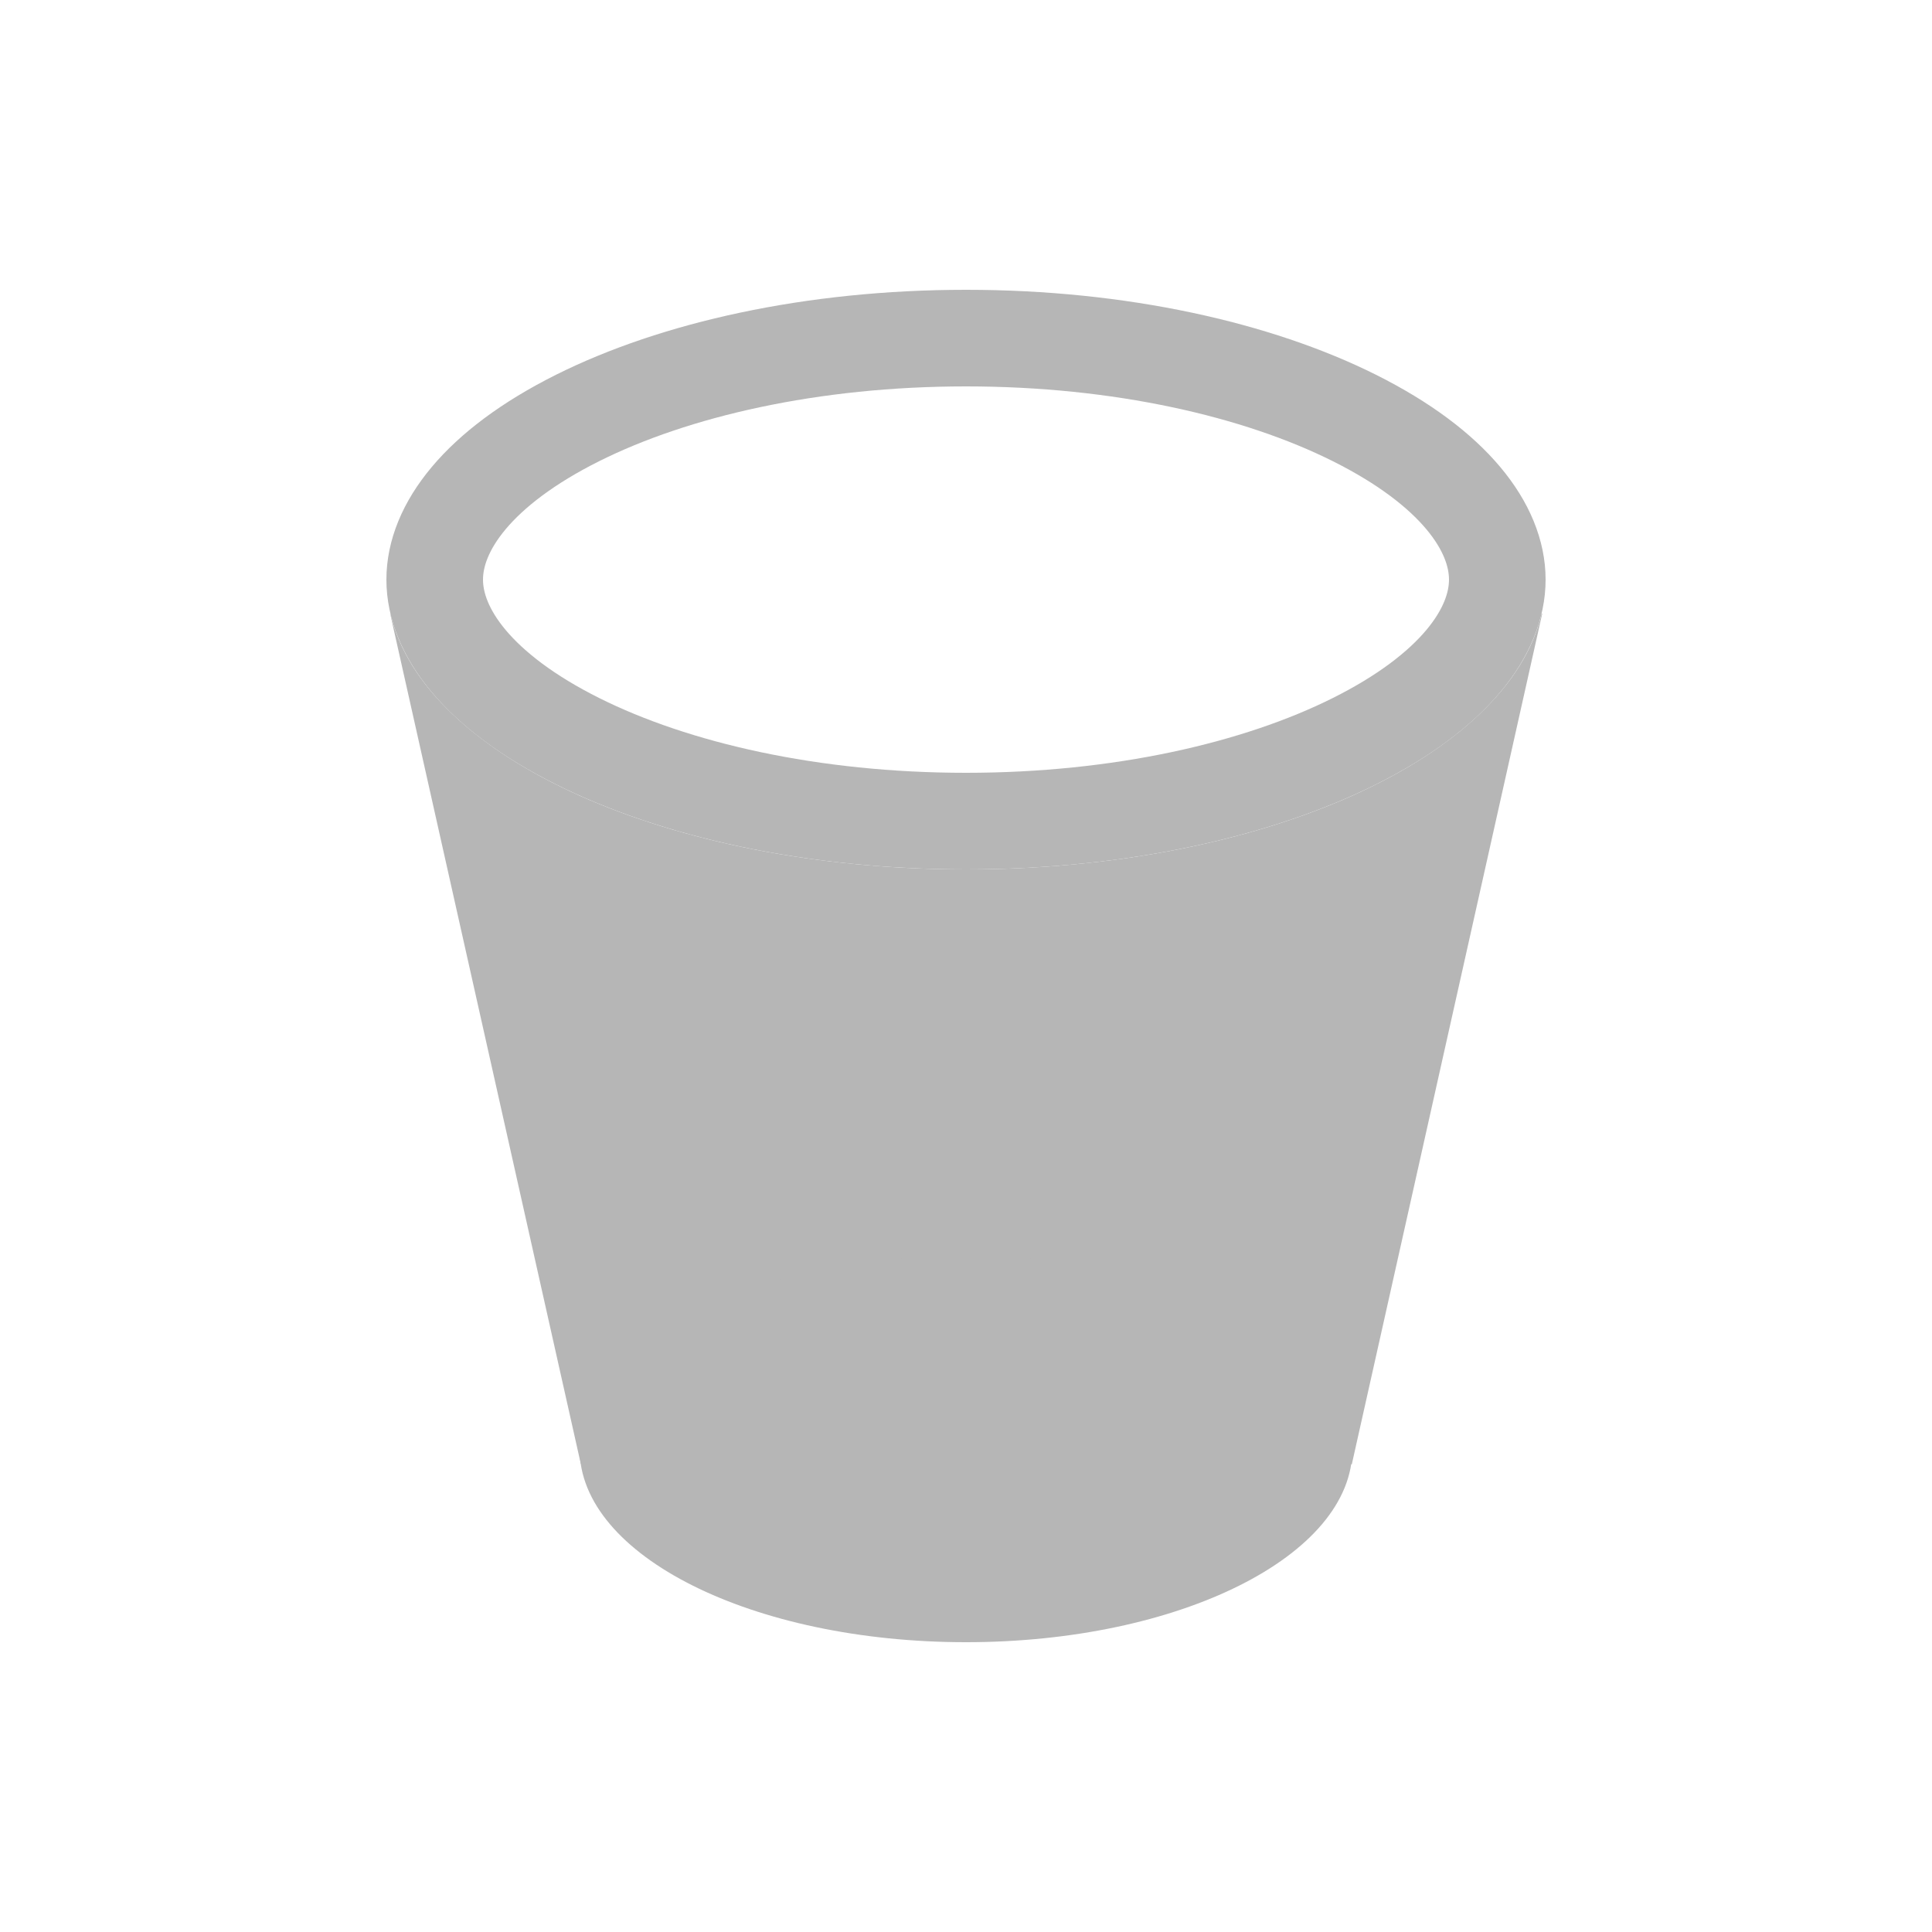
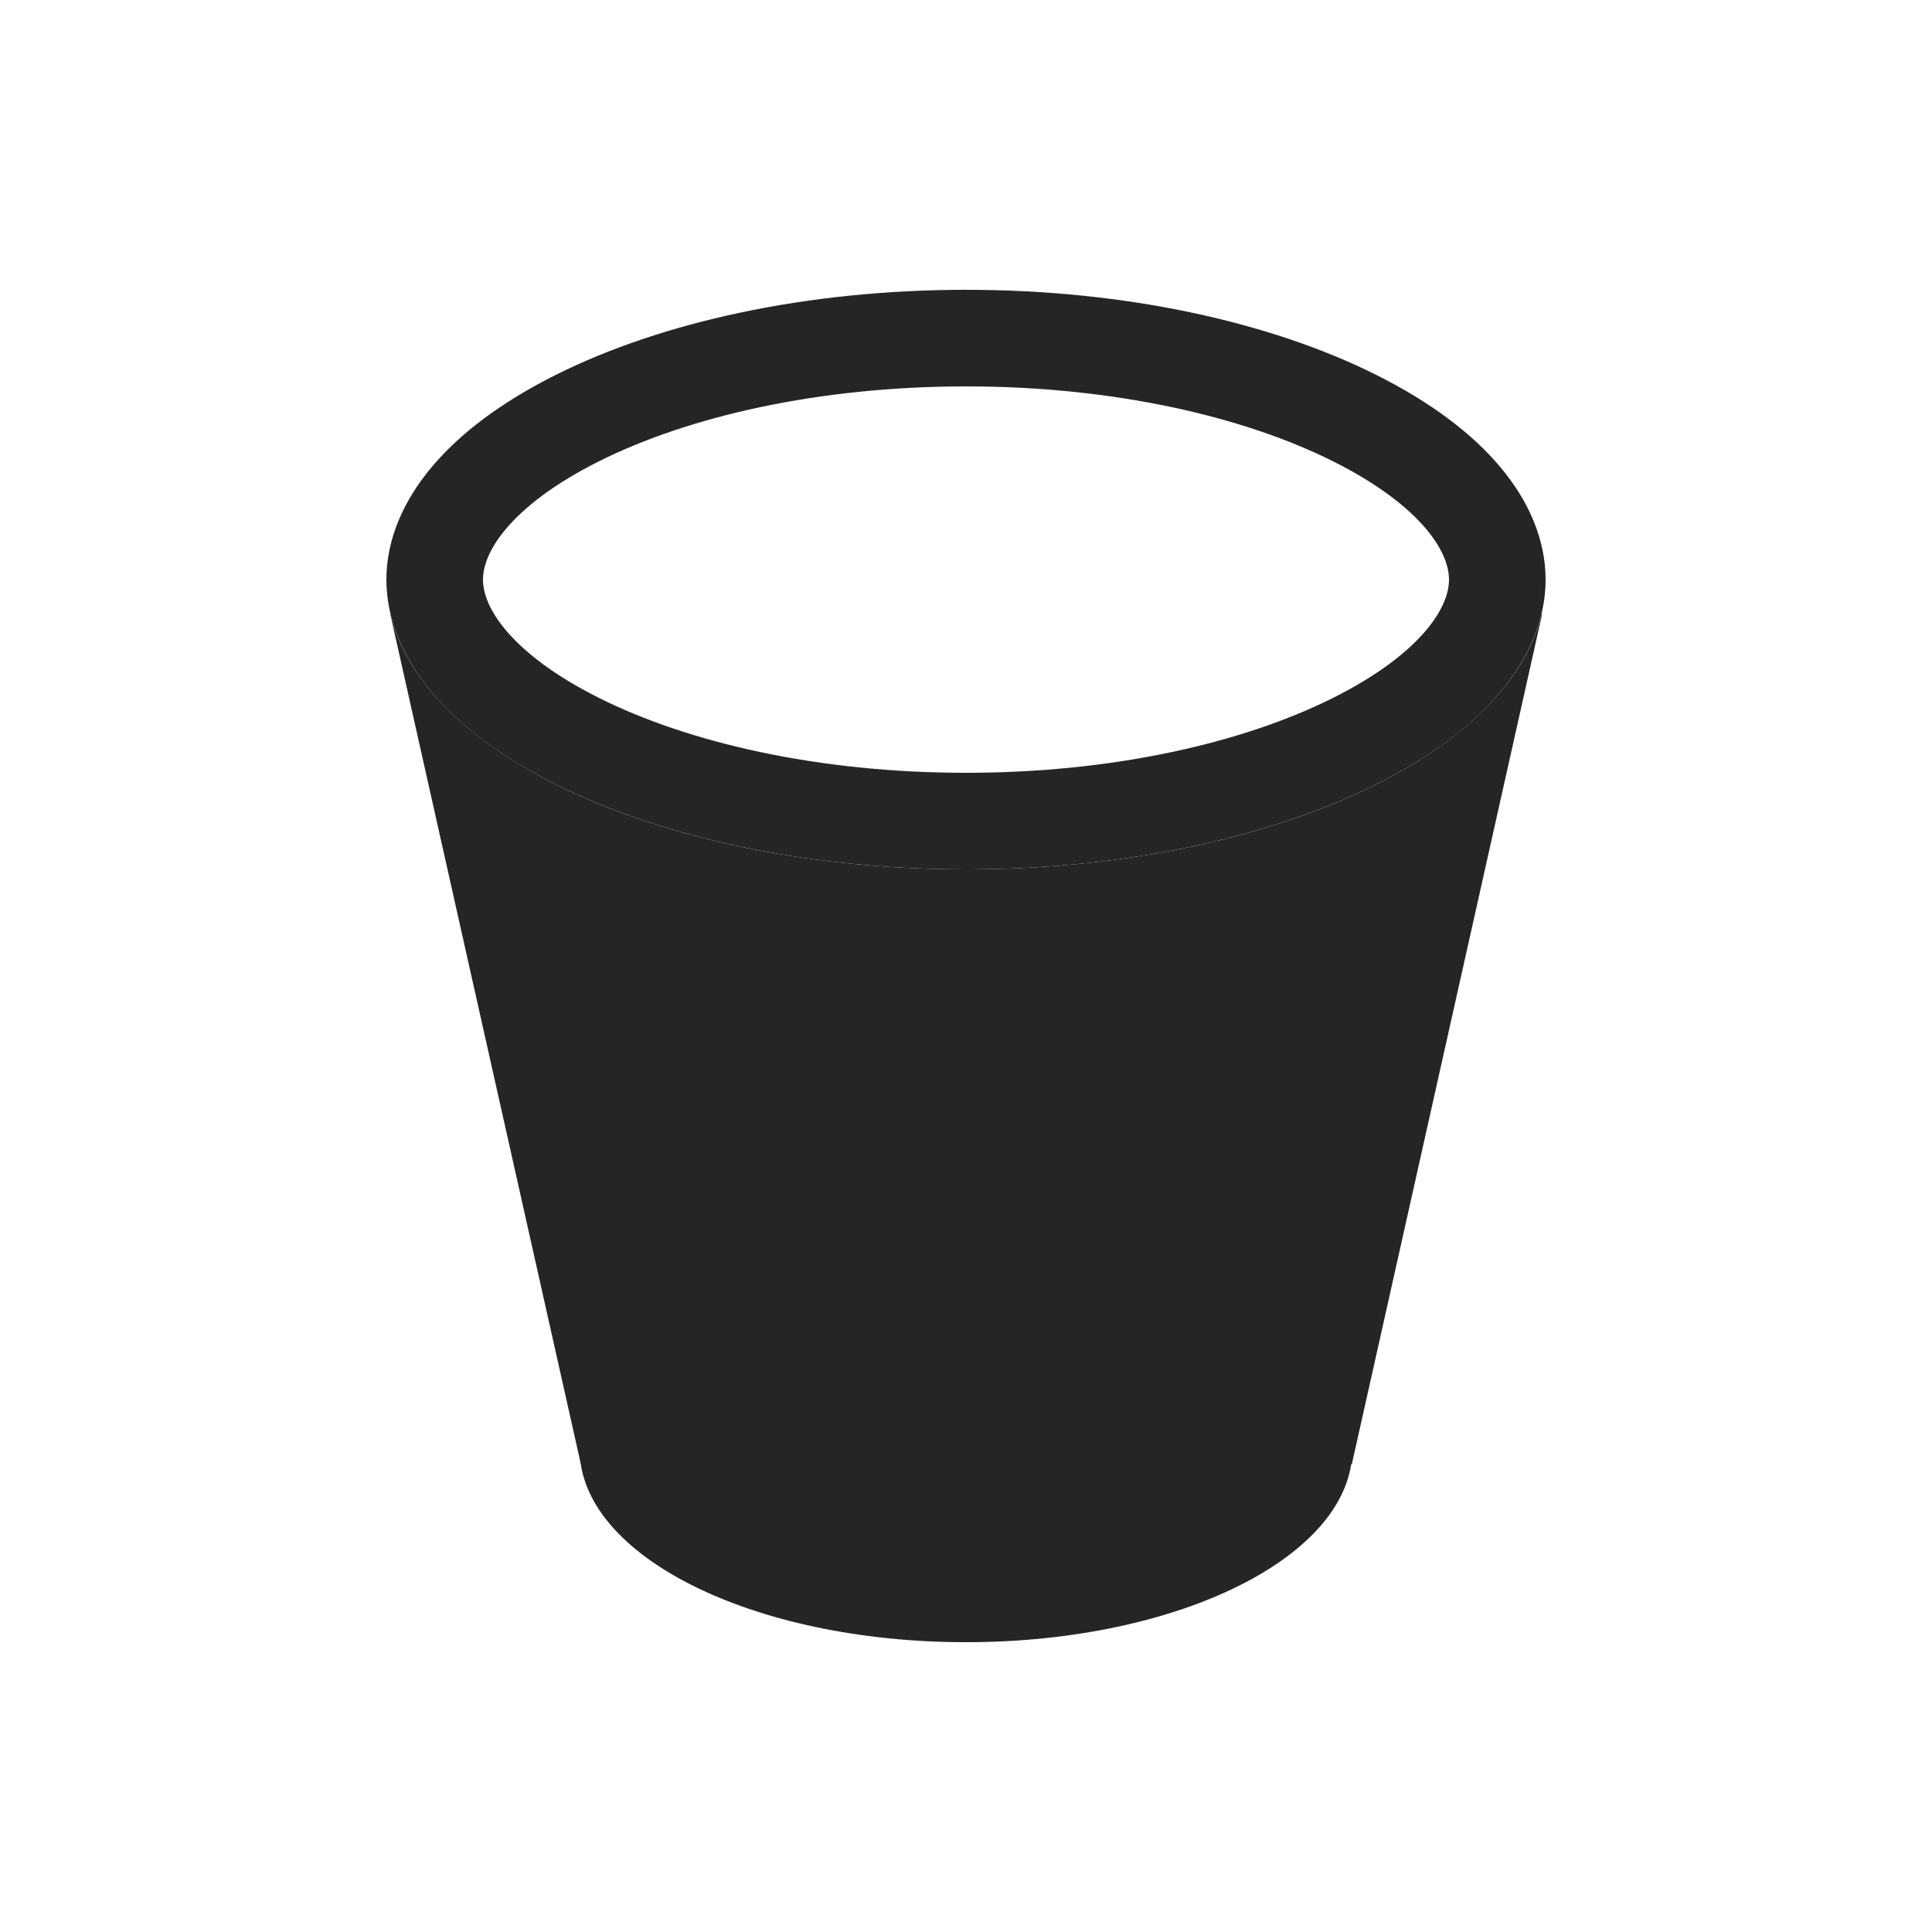
<svg xmlns="http://www.w3.org/2000/svg" width="20" height="20" viewBox="0 0 20 20" fill="none">
-   <path fill-rule="evenodd" clip-rule="evenodd" d="M4.041 6.352H4.039L6.012 15.152L13.994 15.158L15.965 6.352H15.959C15.611 7.843 13.076 9 10 9C6.924 9 4.389 7.843 4.041 6.352Z" fill="#B6B6B6" />
-   <ellipse cx="10" cy="15" rx="4" ry="2" fill="#B6B6B6" />
-   <path d="M15.5 6C15.5 6.537 15.052 7.158 14.019 7.674C13.016 8.175 11.596 8.5 10 8.5C8.404 8.5 6.984 8.175 5.981 7.674C4.948 7.158 4.5 6.537 4.5 6C4.5 5.463 4.948 4.842 5.981 4.326C6.984 3.825 8.404 3.5 10 3.5C11.596 3.5 13.016 3.825 14.019 4.326C15.052 4.842 15.5 5.463 15.5 6Z" stroke="#B6B6B6" />
+   <path fill-rule="evenodd" clip-rule="evenodd" d="M4.041 6.352H4.039L6.012 15.152L13.994 15.158L15.965 6.352H15.959C15.611 7.843 13.076 9 10 9C6.924 9 4.389 7.843 4.041 6.352Z" fill="#252525" />
+   <ellipse cx="10" cy="15" rx="4" ry="2" fill="#252525" />
+   <path d="M15.5 6C15.5 6.537 15.052 7.158 14.019 7.674C13.016 8.175 11.596 8.5 10 8.5C8.404 8.5 6.984 8.175 5.981 7.674C4.948 7.158 4.5 6.537 4.5 6C4.5 5.463 4.948 4.842 5.981 4.326C6.984 3.825 8.404 3.5 10 3.5C11.596 3.5 13.016 3.825 14.019 4.326C15.052 4.842 15.5 5.463 15.5 6Z" stroke="#252525" />
</svg>
